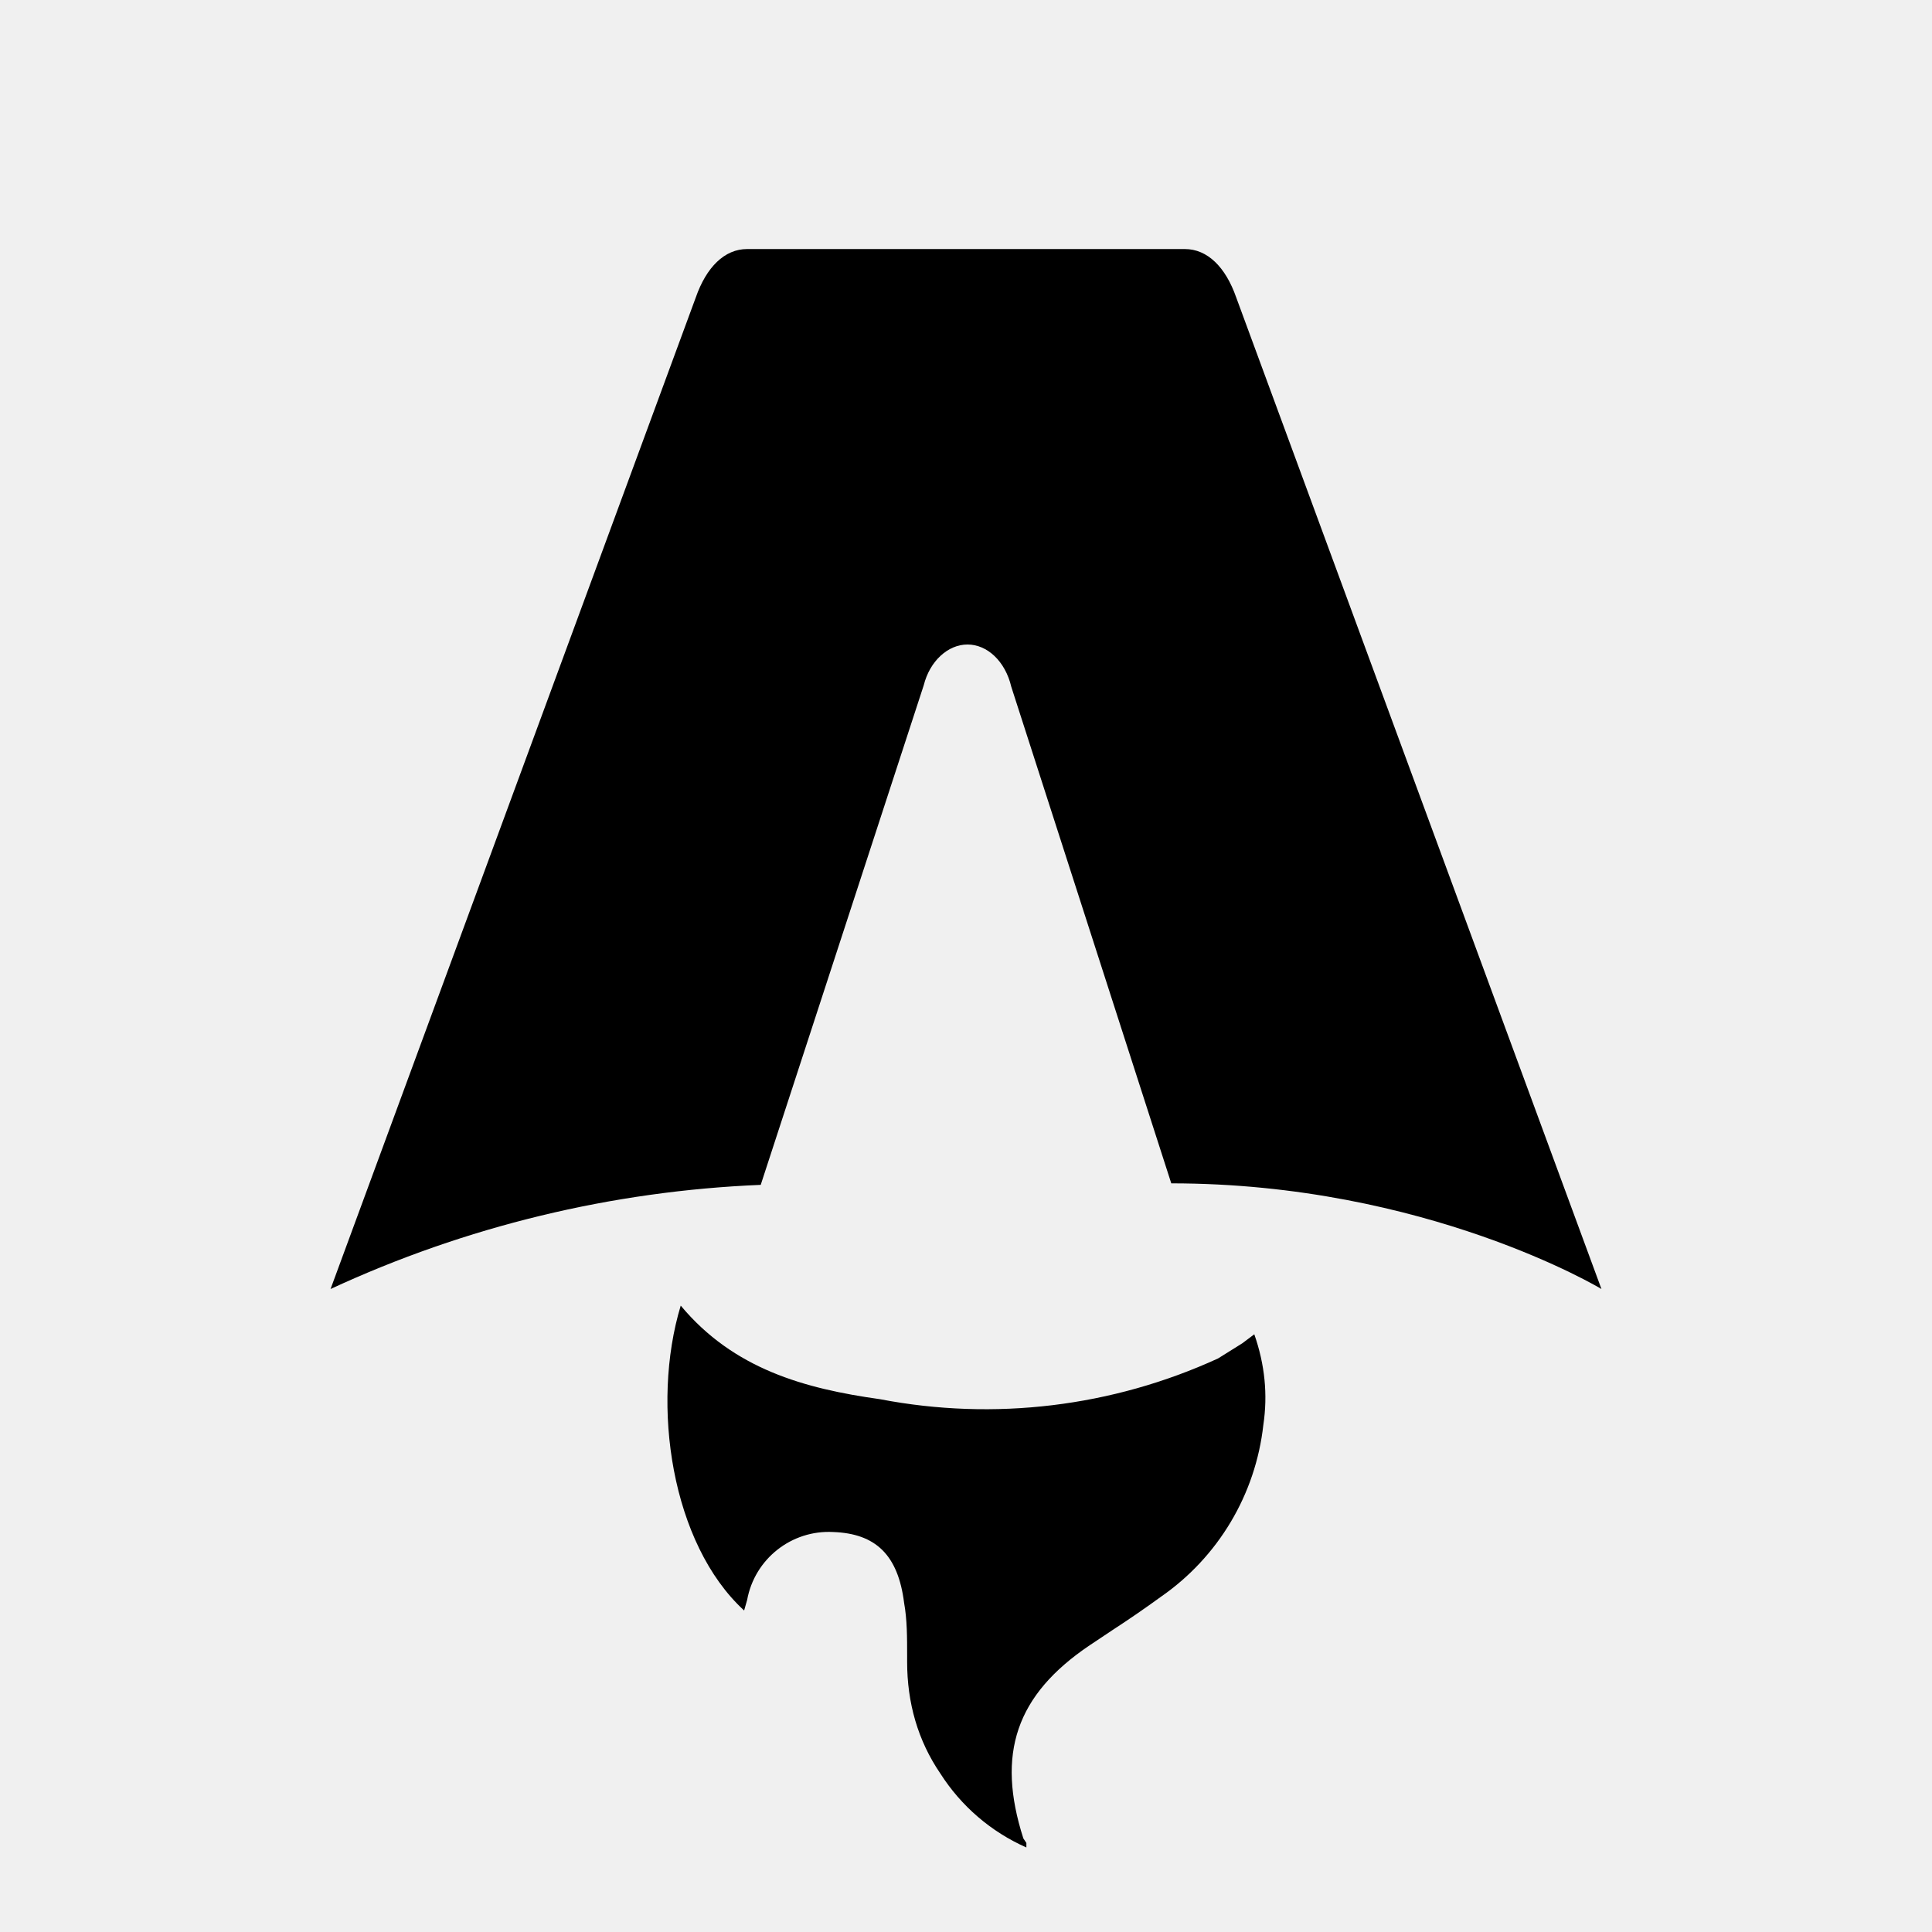
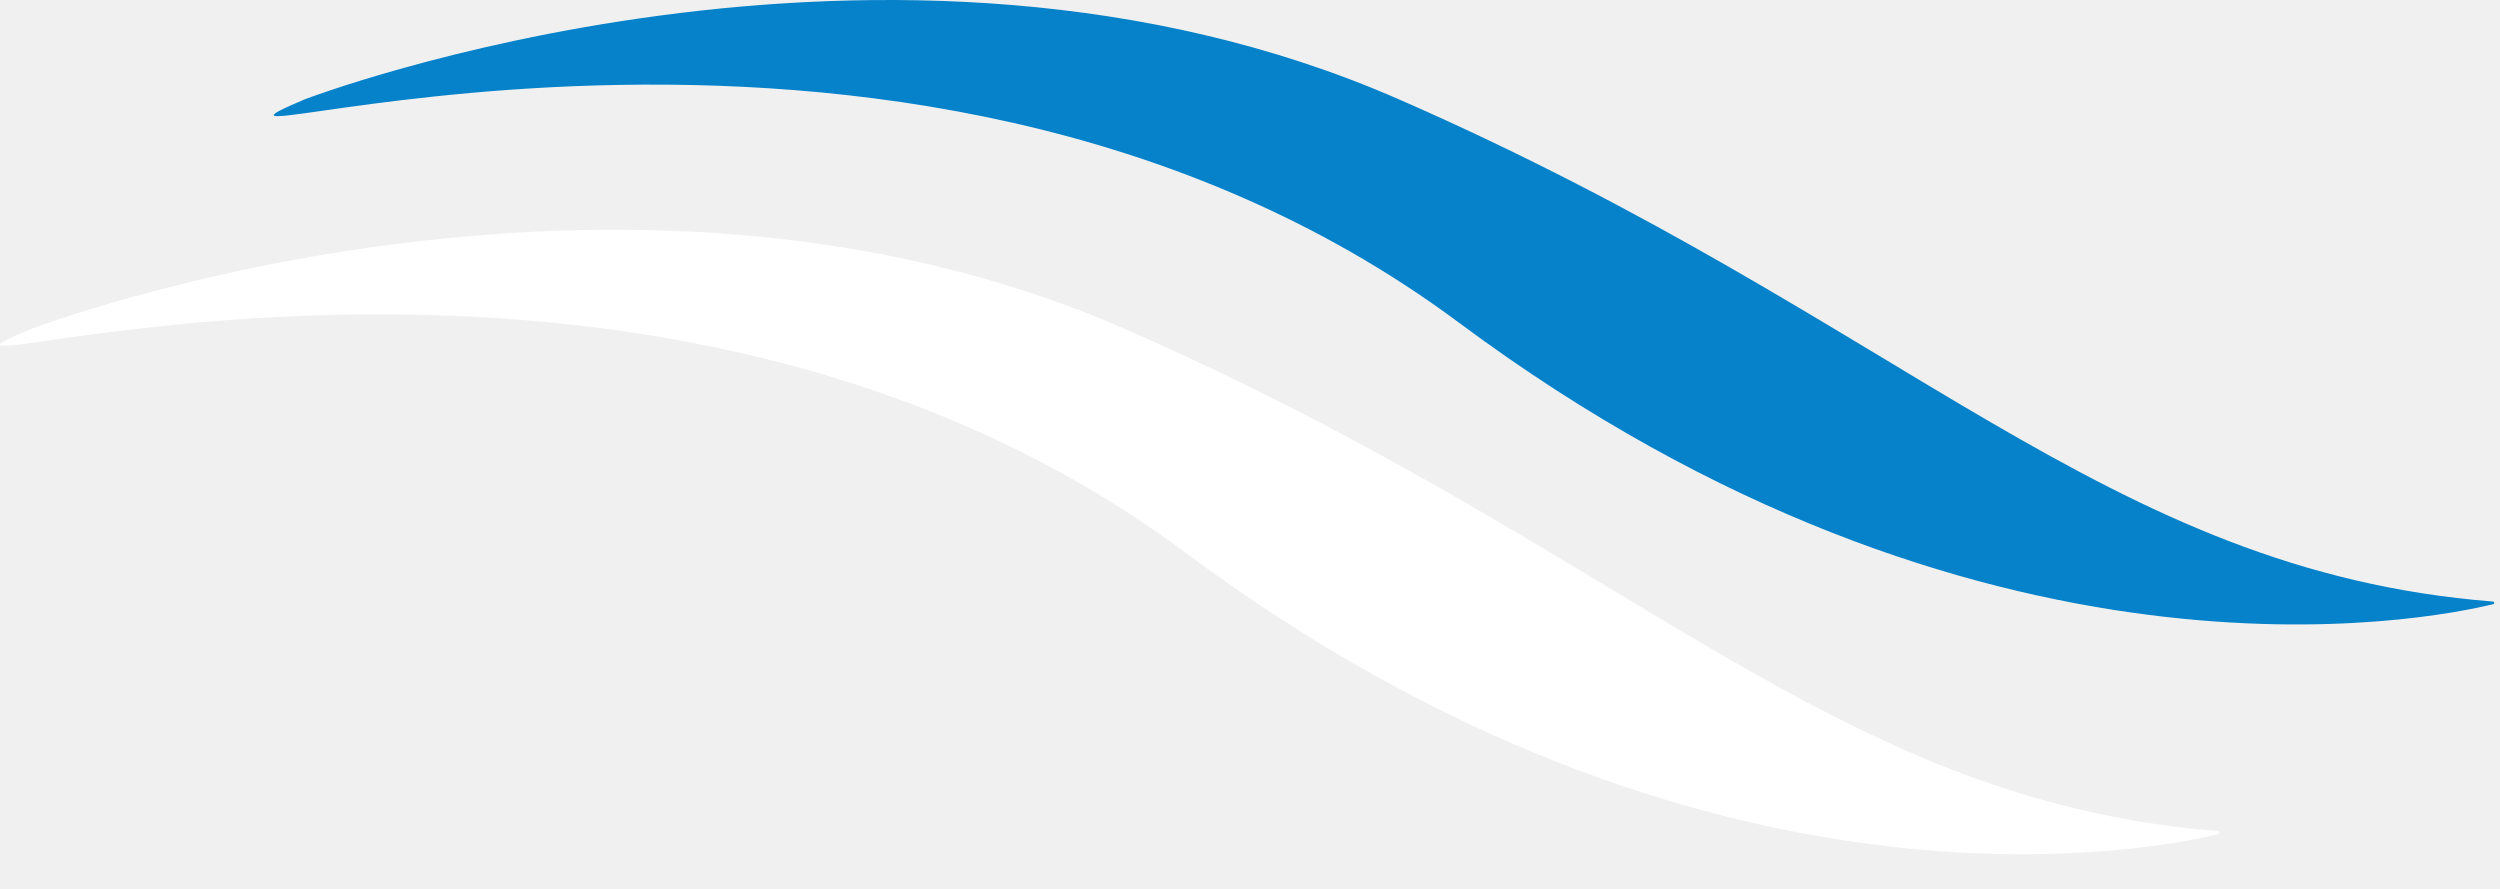
- <svg xmlns="http://www.w3.org/2000/svg" fill="none" viewBox="0 0 128 128">
-   <path d="M50.4 78.5a75.1 75.1 0 0 0-28.5 6.9l24.2-65.7c.7-2 1.9-3.2 3.4-3.2h29c1.5 0 2.7 1.2 3.4 3.2l24.2 65.7s-11.6-7-28.5-7L67 45.5c-.4-1.7-1.6-2.8-2.9-2.8-1.3 0-2.5 1.1-2.9 2.7L50.4 78.5Zm-1.1 28.2Zm-4.2-20.2c-2 6.6-.6 15.8 4.2 20.2a17.5 17.5 0 0 1 .2-.7 5.5 5.5 0 0 1 5.7-4.5c2.8.1 4.3 1.5 4.7 4.7.2 1.1.2 2.3.2 3.5v.4c0 2.7.7 5.2 2.2 7.4a13 13 0 0 0 5.7 4.9v-.3l-.2-.3c-1.8-5.6-.5-9.5 4.4-12.8l1.5-1a73 73 0 0 0 3.2-2.2 16 16 0 0 0 6.8-11.4c.3-2 .1-4-.6-6l-.8.6-1.6 1a37 37 0 0 1-22.4 2.7c-5-.7-9.7-2-13.2-6.2Z" />
-   <style>
-         path { fill: #000; }
-         @media (prefers-color-scheme: dark) {
-             path { fill: #FFF; }
-         }
-     </style>
+ <svg xmlns="http://www.w3.org/2000/svg" width="45" height="16" viewBox="0 0 45 16" fill="none">
+   <path d="M5.484 1.788C5.484 1.788 15.986 -2.235 25.181 1.788C34.312 5.781 37.872 10.271 44.871 10.828C44.899 10.828 44.907 10.87 44.877 10.875C43.72 11.158 35.644 12.787 26.265 5.811C16.129 -1.731 1.934 3.298 5.484 1.788Z" fill="#0582CA" />
+   <path d="M0.554 5.923C0.554 5.923 11.056 1.9 20.252 5.923C29.372 9.914 32.937 14.399 39.922 14.96C39.954 14.962 39.962 15.007 39.929 15.015C38.71 15.31 30.669 16.89 21.336 9.946C11.199 2.404 -2.996 7.433 0.554 5.923Z" fill="white" />
</svg>
